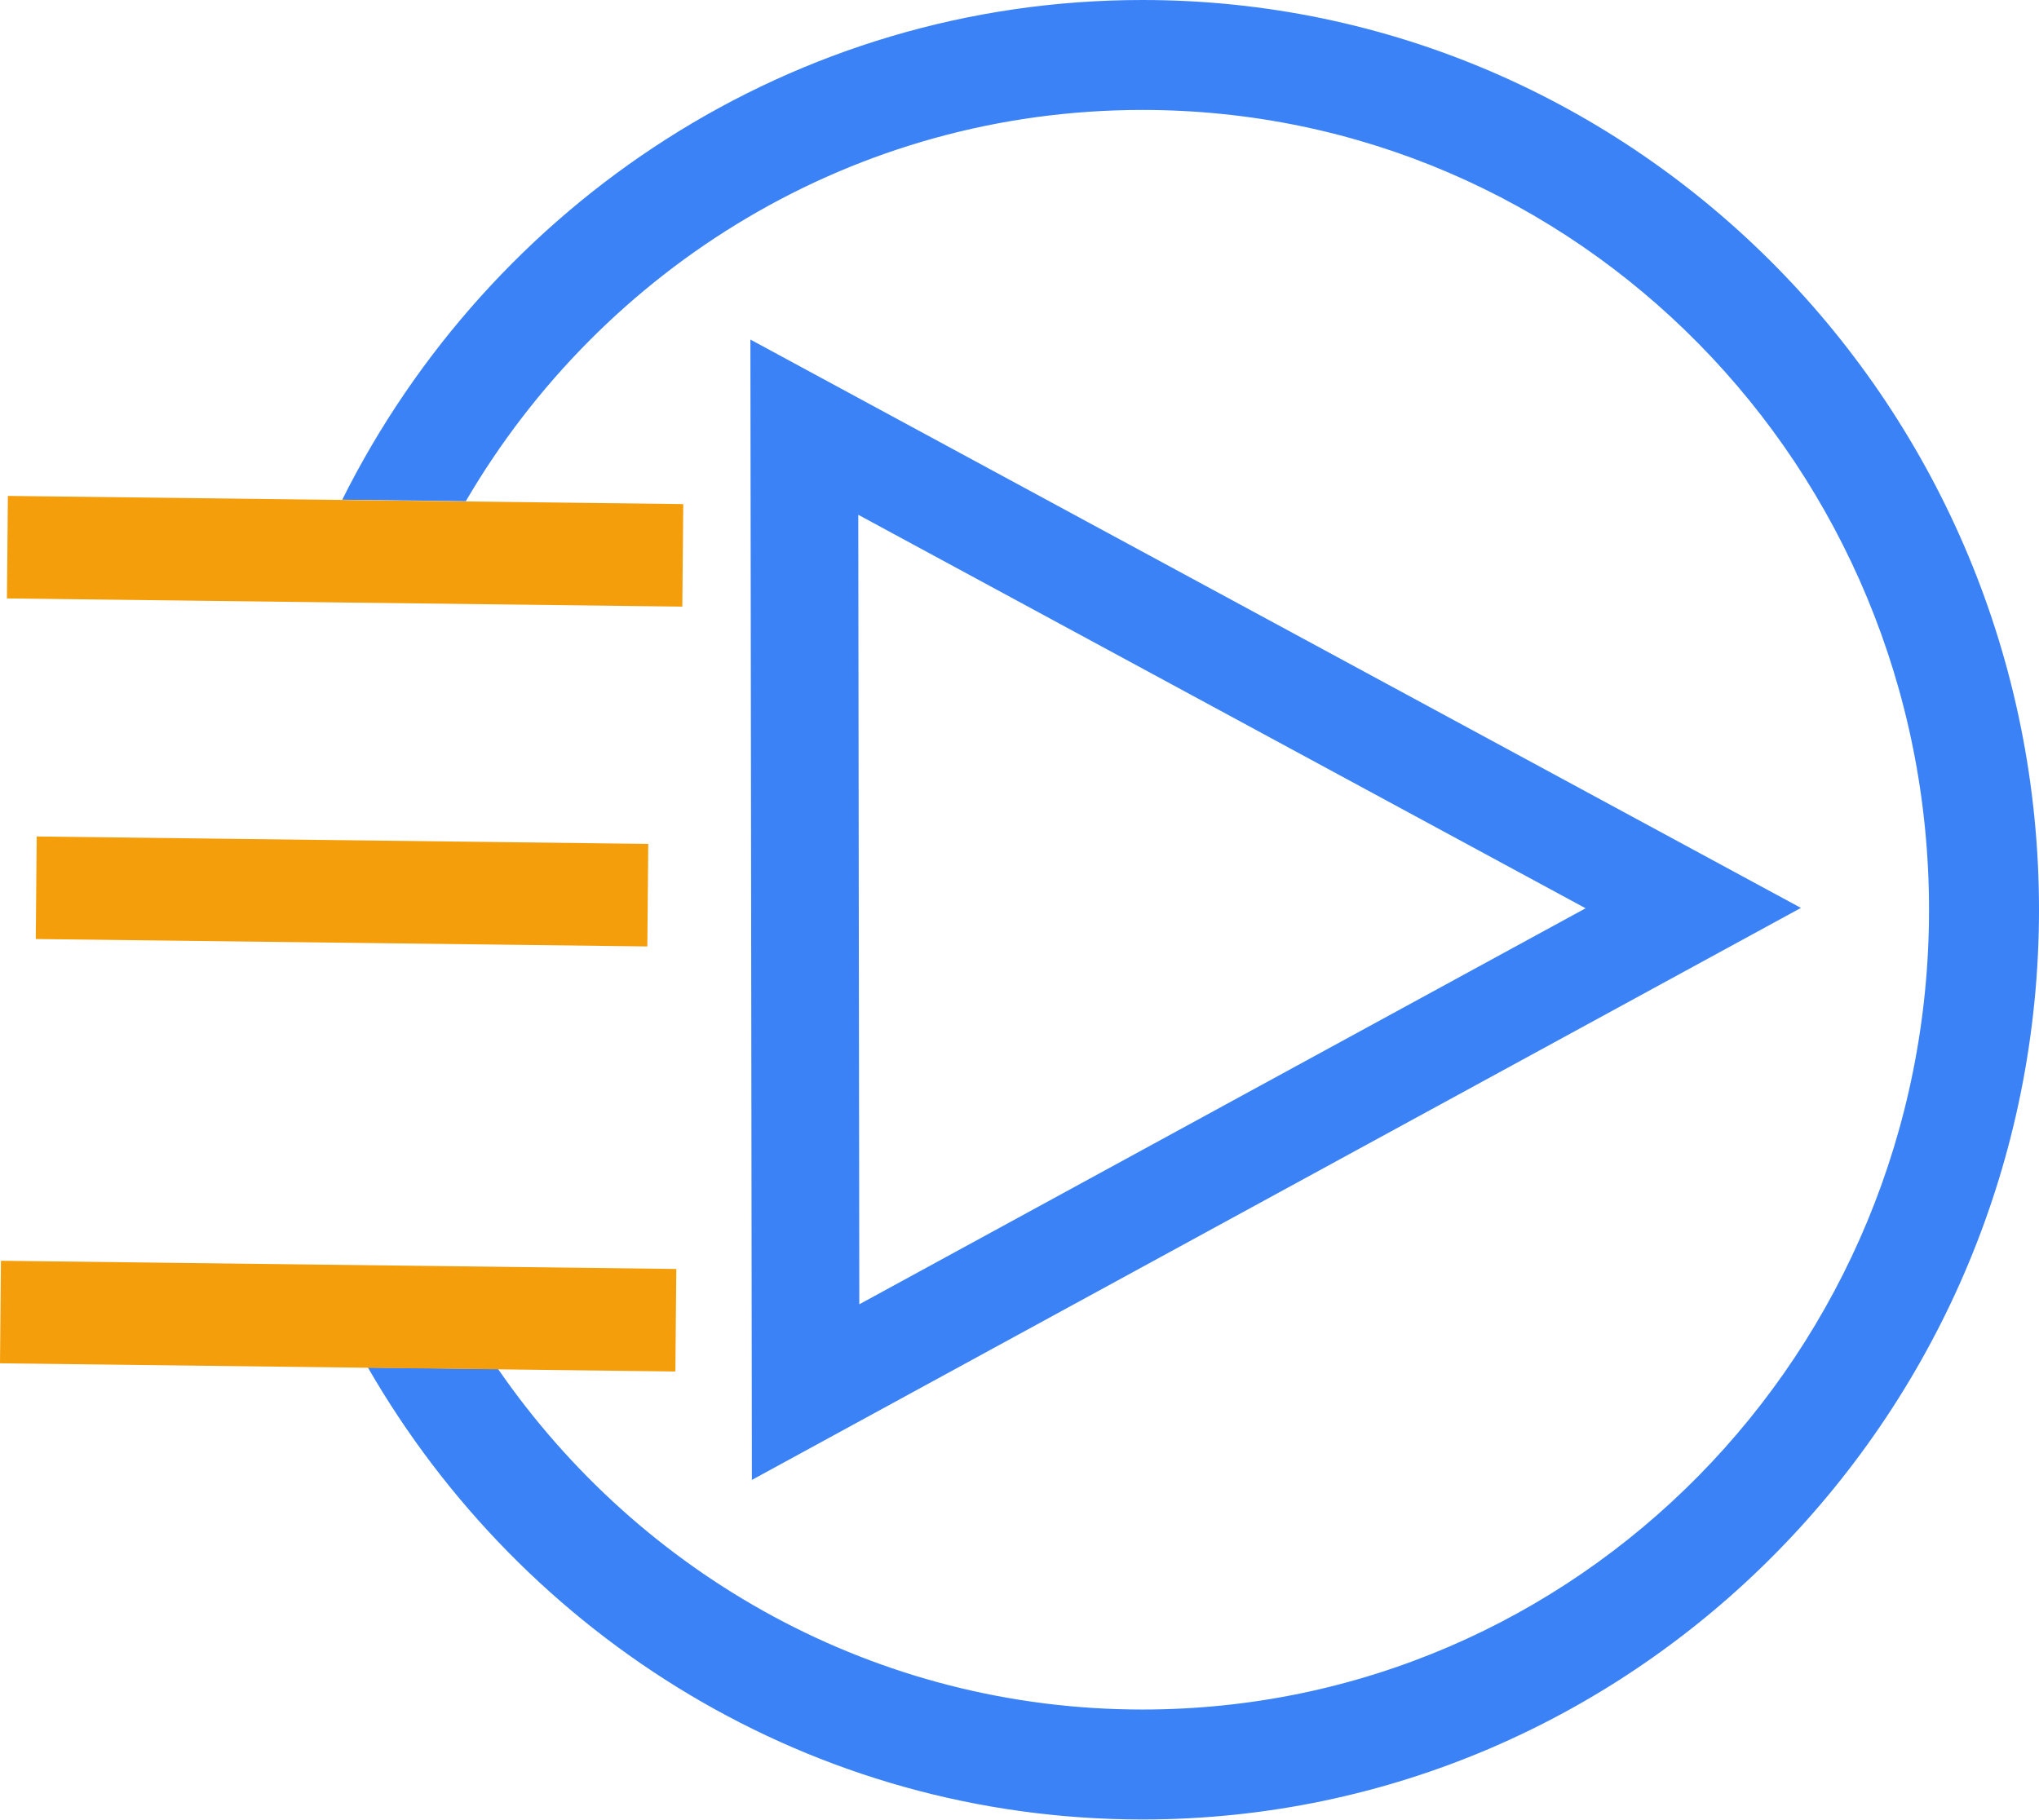
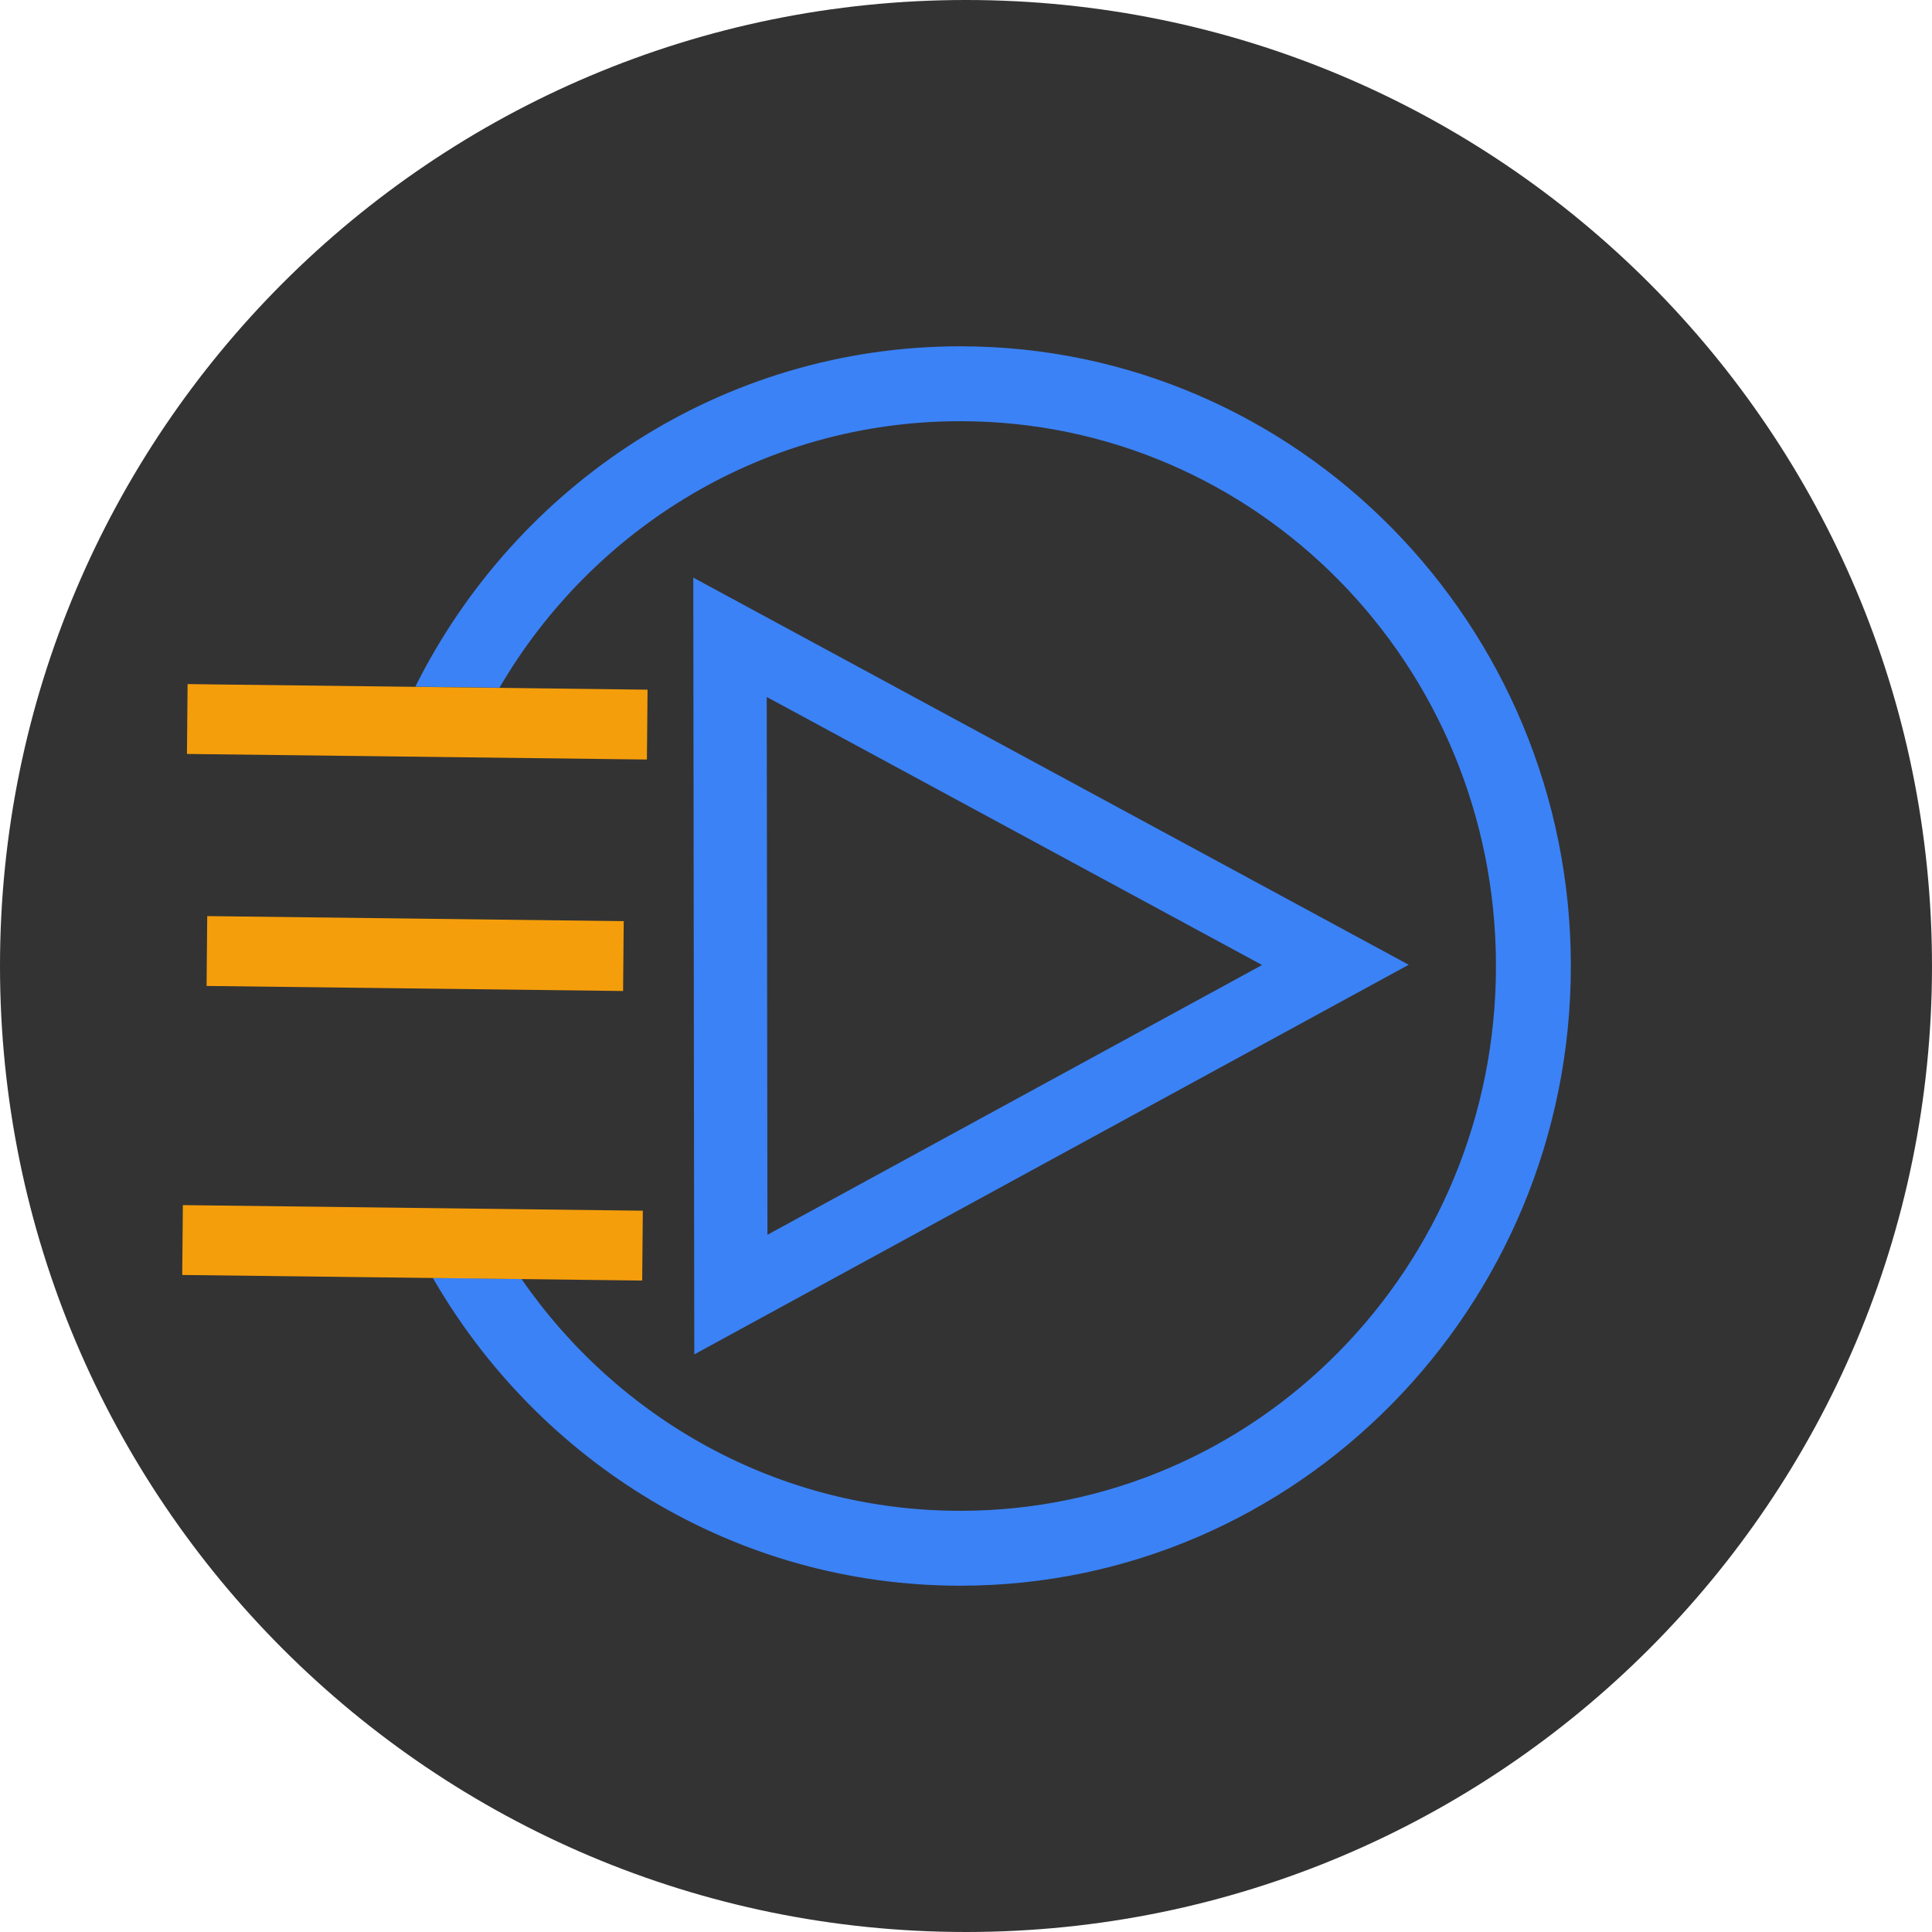
- <svg xmlns="http://www.w3.org/2000/svg" width="115mm" height="102.642mm" viewBox="0 0 115 102.642" version="1.1" id="svg3448">
+ <svg xmlns="http://www.w3.org/2000/svg" width="160mm" height="160mm" viewBox="0 0 160 160" version="1.1" id="svg3448">
  <defs id="defs3442" />
-   <g id="layer1" transform="translate(-43.69154,-71.18022)">
-     <g id="g2361" transform="matrix(0.9960927,0,0,0.9960927,265.4974,87.06499)">
+   <g id="layer1" transform="translate(-24.93332,-42.50134)">
+     <circle style="fill:#333333;fill-opacity:1;stroke:none;stroke-width:73.049" id="path836" cx="104.933" cy="122.501" r="80" />
+     <g id="g2361" transform="matrix(0.9960927,0,0,0.9960927,261.8308,87.06499)">
      <path transform="matrix(1.499501,-0.00257018,0.00184321,1.410998,-415.4002,-80.23454)" d="m 158.82,101.727 0,-19.365 0,-19.365 16.771,9.682 16.771,9.682 -16.771,9.682 z" id="path4346-4-5-1-7-4-9-1-3-7-3-4-8-7-0-9-7-35-9-5-5-2-2-8-0-7-0-5" style="fill:none;fill-opacity:1;stroke:#3b82f6;stroke-width:4.065;stroke-miterlimit:4;stroke-dasharray:none;stroke-opacity:1" />
      <path id="path2340" style="color:#000000;font-style:normal;font-variant:normal;font-weight:normal;font-stretch:normal;font-size:medium;line-height:normal;font-family:sans-serif;font-variant-ligatures:normal;font-variant-position:normal;font-variant-caps:normal;font-variant-numeric:normal;font-variant-alternates:normal;font-variant-east-asian:normal;font-feature-settings:normal;font-variation-settings:normal;text-indent:0;text-align:start;text-decoration:none;text-decoration-line:none;text-decoration-style:solid;text-decoration-color:#000000;letter-spacing:normal;word-spacing:normal;text-transform:none;writing-mode:lr-tb;direction:ltr;text-orientation:mixed;dominant-baseline:auto;baseline-shift:baseline;text-anchor:start;white-space:normal;shape-padding:0;shape-margin:0;inline-size:0;clip-rule:nonzero;display:inline;overflow:visible;visibility:visible;opacity:1;isolation:auto;mix-blend-mode:normal;color-interpolation:sRGB;color-interpolation-filters:linearRGB;solid-color:#000000;solid-opacity:1;vector-effect:none;fill:#3b82f6;fill-opacity:1;fill-rule:nonzero;stroke:none;stroke-width:23.531;stroke-linecap:butt;stroke-linejoin:miter;stroke-miterlimit:4;stroke-dasharray:none;stroke-dashoffset:0;stroke-opacity:1;color-rendering:auto;image-rendering:auto;shape-rendering:auto;text-rendering:auto;enable-background:accumulate;stop-color:#000000;stop-opacity:1" d="m -702.795,-232.346 c -74.782,-1e-5 -139.597,43.581 -171.248,106.965 l 26.441,0.32 c 29.335,-50.205 83.188,-83.752 144.807,-83.752 93.005,-1e-5 168.328,76.412 168.328,171.201 0,94.789 -75.323,171.193 -168.328,171.193 -57.053,0 -107.449,-28.759 -137.891,-72.869 L -868.551,60.375 c 33.284,57.798 95.065,96.74 165.756,96.74 105.924,1e-5 191.861,-87.42 191.861,-194.727 0,-107.307 -85.937,-194.734 -191.861,-194.734 z" transform="matrix(0.2645833,0,0,0.2645833,27.95969,45.52772)" />
      <path d="m -184.042,18.409 -38.241,-0.464 0.053,-5.807 38.241,0.464 z m -1.981,19.245 -34.628,-0.42 0.053,-5.807 34.628,0.42 z m 1.588,24.073 -38.241,-0.464 0.053,-5.807 38.241,0.464 z" style="font-style:normal;font-weight:normal;font-size:69.331px;line-height:1.25;font-family:sans-serif;letter-spacing:0px;word-spacing:0px;fill:#f59e0b;fill-opacity:1;stroke:none;stroke-width:0.478px;stroke-linecap:butt;stroke-linejoin:miter;stroke-opacity:1" id="path2157-2" />
    </g>
  </g>
</svg>
